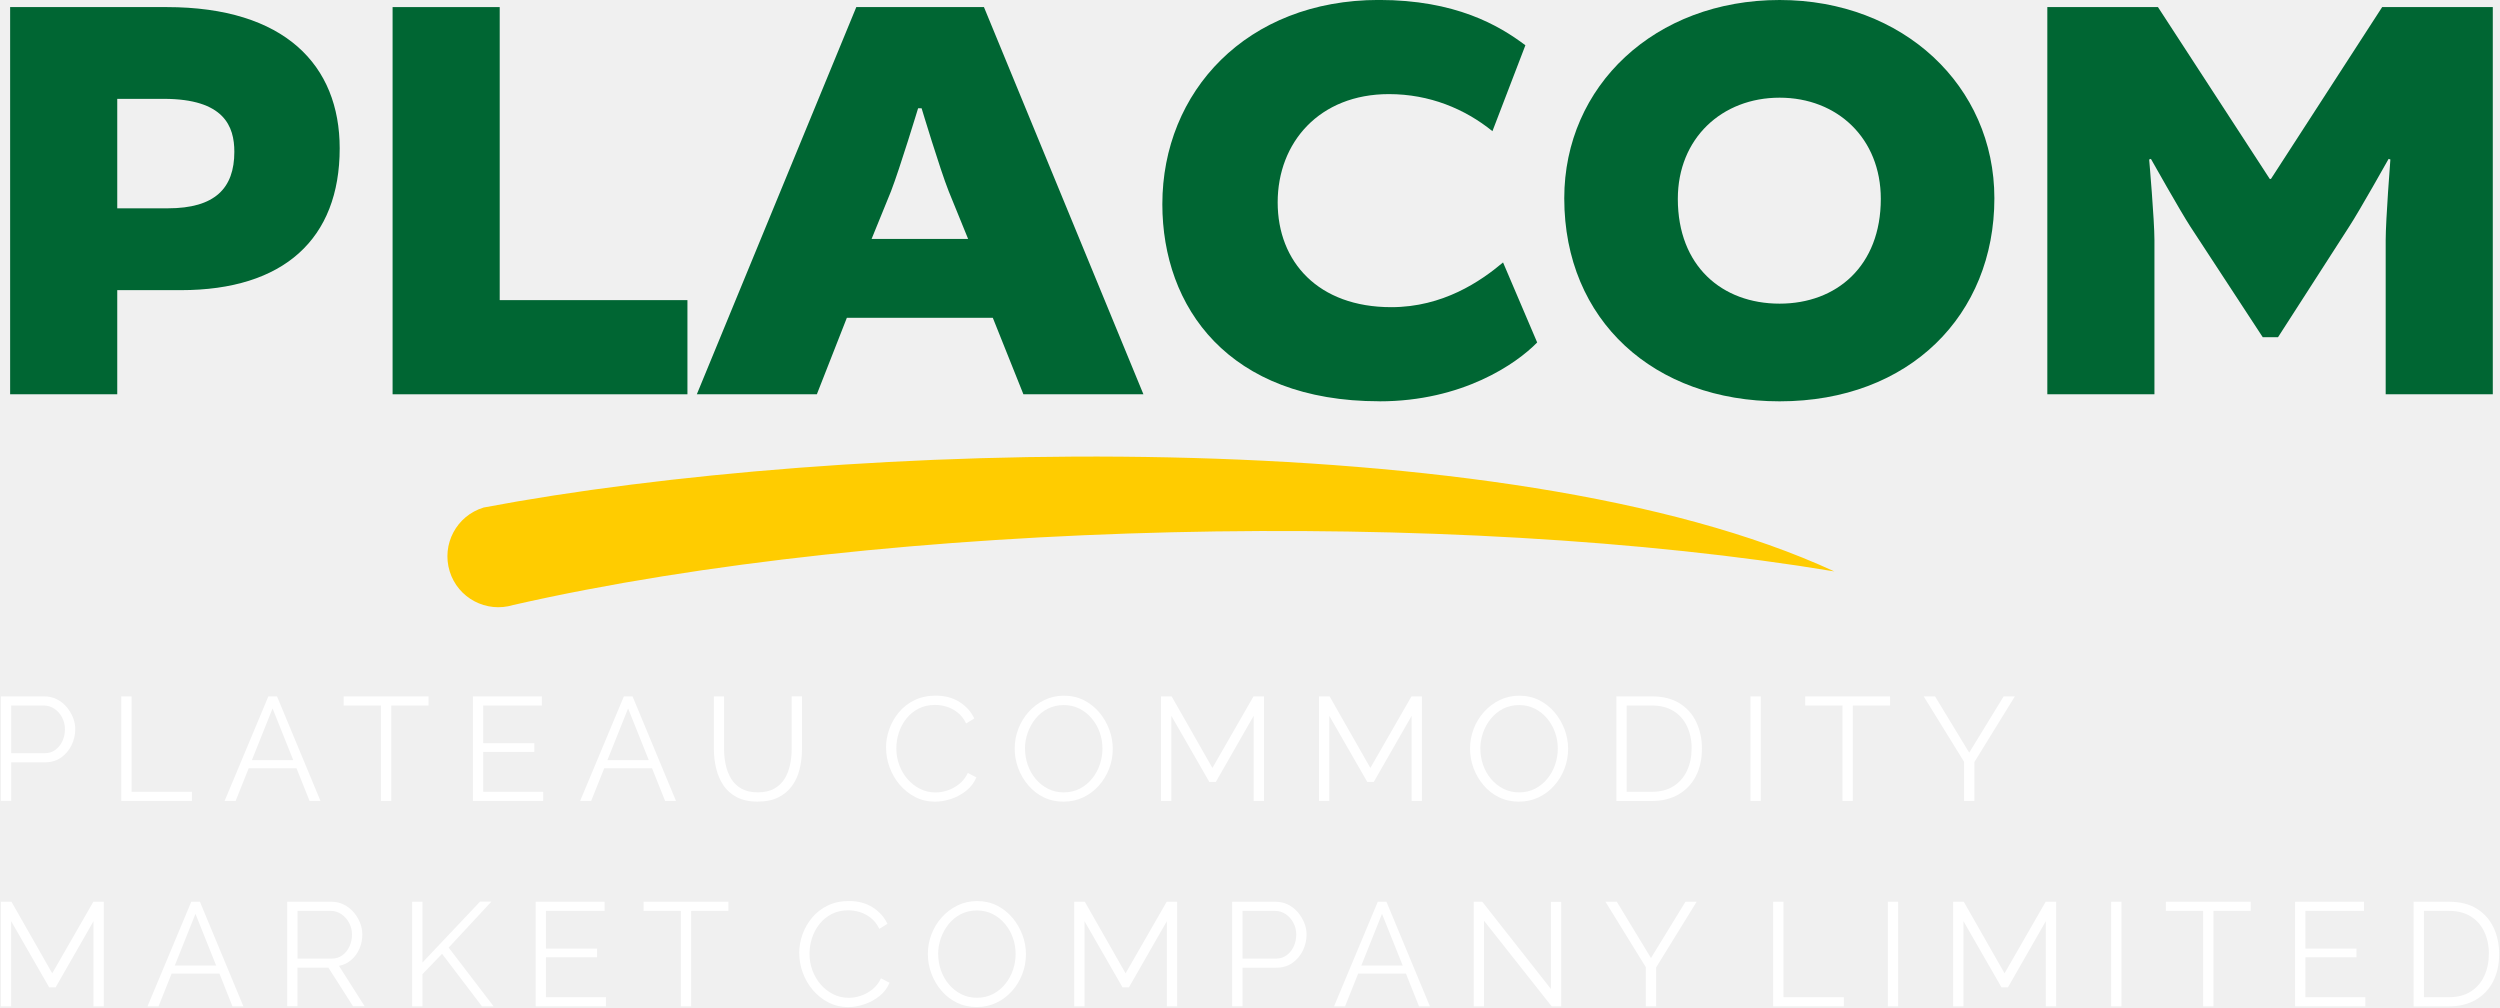
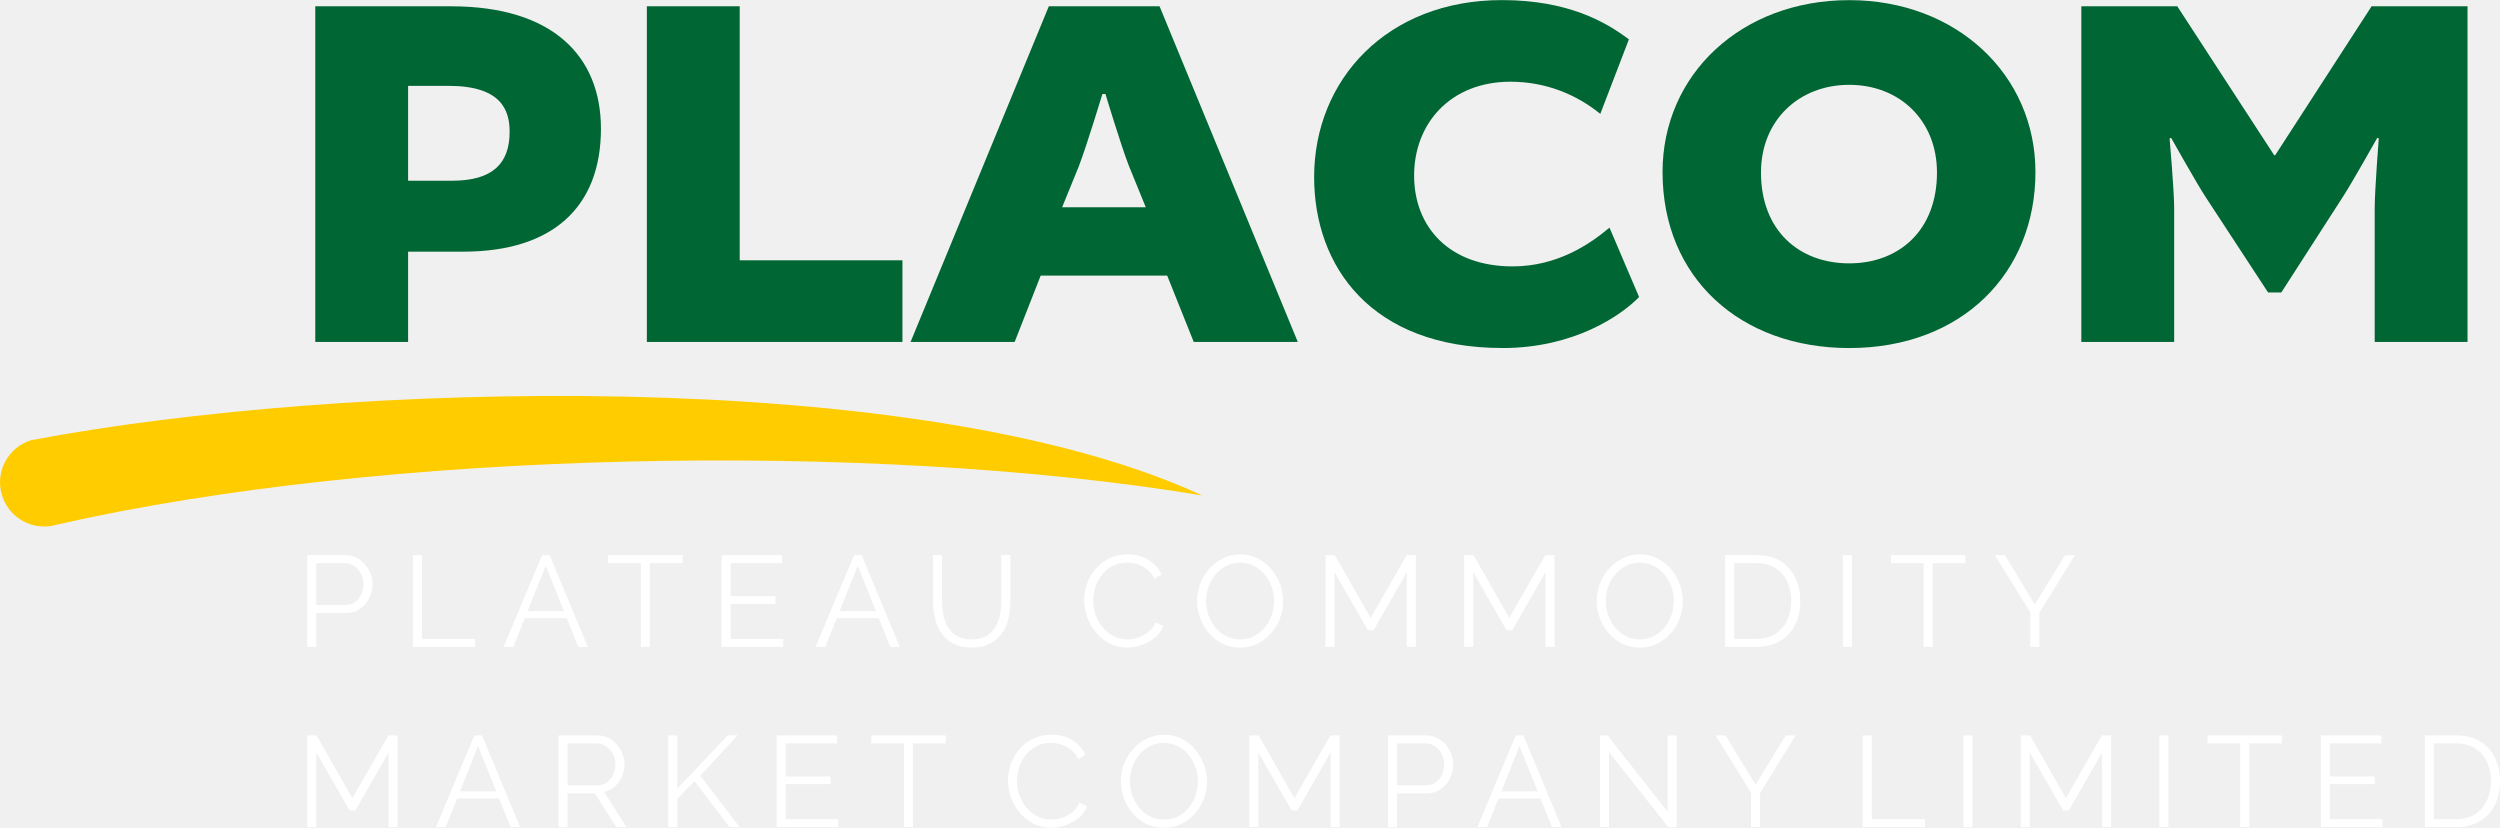
- <svg xmlns="http://www.w3.org/2000/svg" xml:space="preserve" width="1.842in" height="0.742in" version="1.1" style="shape-rendering:geometricPrecision; text-rendering:geometricPrecision; image-rendering:optimizeQuality; fill-rule:evenodd; clip-rule:evenodd" viewBox="0 0 511.02 205.99">
+ <svg xmlns="http://www.w3.org/2000/svg" xml:space="preserve" width="2.781in" height="0.921in" version="1.1" style="shape-rendering:geometricPrecision; text-rendering:geometricPrecision; image-rendering:optimizeQuality; fill-rule:evenodd; clip-rule:evenodd" viewBox="0 0 1097.07 363.2">
  <defs>
    <style type="text/css">
   
    .fil2 {fill:#FFCC00}
-      .fil0 {fill:#ffffff;fill-rule:nonzero}
-      .fil1 {fill:#006633;fill-rule:nonzero}
+     .fil0 {fill:#ffffff;fill-rule:nonzero}
+     .fil1 {fill:#006633;fill-rule:nonzero}
   
  </style>
  </defs>
  <g id="Layer_x0020_1">
-     <path class="fil0" d="M-0 163.83l0 -21.39 8.86 0c0.92,0 1.77,0.19 2.55,0.57 0.77,0.38 1.44,0.9 2,1.55 0.56,0.65 1,1.38 1.33,2.17 0.32,0.79 0.48,1.6 0.48,2.42 0,1.17 -0.26,2.26 -0.77,3.3 -0.51,1.03 -1.23,1.87 -2.15,2.52 -0.92,0.64 -2.01,0.96 -3.25,0.96l-6.93 0 0 7.89 -2.11 0zm2.11 -9.76l6.84 0c0.84,0 1.58,-0.23 2.2,-0.69 0.62,-0.46 1.11,-1.06 1.45,-1.81 0.34,-0.74 0.51,-1.55 0.51,-2.41 0,-0.88 -0.2,-1.7 -0.6,-2.44 -0.4,-0.74 -0.93,-1.33 -1.58,-1.76 -0.65,-0.43 -1.37,-0.65 -2.15,-0.65l-6.66 0 0 9.76z" />
-     <polygon class="fil0" points="24.63,163.83 24.63,142.44 26.74,142.44 26.74,161.96 39.09,161.96 39.09,163.83 " />
-     <path class="fil0" d="M54.71 142.44l1.78 0 8.89 21.39 -2.23 0 -2.67 -6.69 -9.78 0 -2.67 6.69 -2.26 0 8.95 -21.39zm5.1 13.04l-4.23 -10.57 -4.23 10.57 8.46 0z" />
-     <polygon class="fil0" points="87.48,144.31 79.86,144.31 79.86,163.83 77.75,163.83 77.75,144.31 70.12,144.31 70.12,142.44 87.48,142.44 " />
-     <polygon class="fil0" points="110.93,161.96 110.93,163.83 96.56,163.83 96.56,142.44 110.66,142.44 110.66,144.31 98.67,144.31 98.67,152.02 109.12,152.02 109.12,153.8 98.67,153.8 98.67,161.96 " />
-     <path class="fil0" d="M127.43 142.44l1.78 0 8.89 21.39 -2.23 0 -2.67 -6.69 -9.78 0 -2.67 6.69 -2.26 0 8.95 -21.39zm5.1 13.04l-4.23 -10.57 -4.23 10.57 8.46 0z" />
-     <path class="fil0" d="M154.86 163.98c-1.69,0 -3.11,-0.3 -4.28,-0.9 -1.16,-0.6 -2.09,-1.41 -2.77,-2.43 -0.68,-1.01 -1.18,-2.16 -1.49,-3.45 -0.31,-1.28 -0.47,-2.61 -0.47,-3.98l0 -10.78 2.08 0 0 10.78c0,1.1 0.12,2.19 0.35,3.25 0.23,1.07 0.61,2.02 1.13,2.86 0.52,0.84 1.23,1.51 2.11,2 0.88,0.49 1.99,0.74 3.31,0.74 1.37,0 2.5,-0.26 3.39,-0.77 0.89,-0.51 1.6,-1.19 2.11,-2.03 0.51,-0.84 0.88,-1.79 1.1,-2.85 0.22,-1.05 0.33,-2.12 0.33,-3.21l0 -10.78 2.11 0 0 10.78c0,1.43 -0.16,2.79 -0.48,4.1 -0.32,1.31 -0.84,2.45 -1.55,3.43 -0.71,0.98 -1.64,1.77 -2.79,2.35 -1.14,0.58 -2.54,0.87 -4.19,0.87z" />
-     <path class="fil0" d="M181.06 152.95c0,-1.31 0.23,-2.59 0.68,-3.84 0.45,-1.26 1.11,-2.4 1.97,-3.43 0.86,-1.03 1.93,-1.86 3.19,-2.47 1.27,-0.61 2.7,-0.92 4.31,-0.92 1.91,0 3.54,0.44 4.9,1.31 1.36,0.87 2.36,1.99 3,3.36l-1.66 1.02c-0.46,-0.94 -1.04,-1.69 -1.75,-2.24 -0.7,-0.55 -1.45,-0.95 -2.24,-1.19 -0.79,-0.24 -1.58,-0.36 -2.37,-0.36 -1.29,0 -2.42,0.26 -3.4,0.77 -0.98,0.51 -1.81,1.19 -2.49,2.05 -0.67,0.85 -1.18,1.81 -1.52,2.86 -0.34,1.05 -0.51,2.12 -0.51,3.21 0,1.19 0.2,2.32 0.6,3.4 0.4,1.08 0.96,2.04 1.69,2.88 0.72,0.83 1.57,1.5 2.55,1.99 0.97,0.49 2.03,0.74 3.18,0.74 0.8,0 1.63,-0.14 2.47,-0.42 0.84,-0.28 1.63,-0.71 2.37,-1.3 0.73,-0.58 1.32,-1.34 1.76,-2.26l1.75 0.9c-0.44,1.06 -1.12,1.97 -2.05,2.71 -0.92,0.74 -1.95,1.31 -3.09,1.69 -1.14,0.38 -2.25,0.57 -3.33,0.57 -1.47,0 -2.81,-0.32 -4.04,-0.95 -1.22,-0.63 -2.28,-1.48 -3.18,-2.53 -0.89,-1.05 -1.58,-2.24 -2.06,-3.55 -0.48,-1.32 -0.72,-2.65 -0.72,-3.99z" />
-     <path class="fil0" d="M217.41 163.98c-1.51,0 -2.87,-0.3 -4.1,-0.9 -1.23,-0.6 -2.28,-1.42 -3.16,-2.46 -0.88,-1.03 -1.57,-2.2 -2.05,-3.49 -0.48,-1.29 -0.72,-2.63 -0.72,-3.99 0,-1.43 0.25,-2.79 0.75,-4.08 0.5,-1.3 1.21,-2.45 2.12,-3.46 0.91,-1.01 1.98,-1.82 3.21,-2.41 1.22,-0.59 2.55,-0.89 3.98,-0.89 1.51,0 2.87,0.31 4.1,0.93 1.22,0.62 2.27,1.46 3.15,2.5 0.87,1.04 1.55,2.21 2.03,3.49 0.48,1.28 0.72,2.6 0.72,3.95 0,1.43 -0.25,2.79 -0.75,4.08 -0.5,1.29 -1.21,2.45 -2.11,3.46 -0.9,1.01 -1.97,1.81 -3.19,2.39 -1.22,0.58 -2.55,0.87 -3.98,0.87zm-7.92 -10.85c0,1.16 0.19,2.28 0.57,3.36 0.38,1.07 0.92,2.03 1.63,2.86 0.7,0.83 1.54,1.5 2.51,1.99 0.97,0.49 2.04,0.74 3.21,0.74 1.22,0 2.32,-0.26 3.3,-0.77 0.97,-0.51 1.81,-1.19 2.5,-2.05 0.69,-0.85 1.22,-1.81 1.58,-2.88 0.36,-1.07 0.54,-2.15 0.54,-3.25 0,-1.17 -0.19,-2.28 -0.57,-3.34 -0.38,-1.07 -0.93,-2.02 -1.64,-2.86 -0.71,-0.84 -1.55,-1.51 -2.52,-1.99 -0.96,-0.48 -2.03,-0.72 -3.19,-0.72 -1.21,0 -2.29,0.25 -3.27,0.75 -0.97,0.5 -1.81,1.18 -2.5,2.03 -0.69,0.85 -1.22,1.81 -1.6,2.88 -0.37,1.07 -0.56,2.15 -0.56,3.25z" />
-     <polygon class="fil0" points="256.26,163.83 256.26,146.42 248.52,159.94 247.19,159.94 239.42,146.42 239.42,163.83 237.31,163.83 237.31,142.44 239.48,142.44 247.82,157.08 256.23,142.44 258.37,142.44 258.37,163.83 " />
-     <polygon class="fil0" points="288.57,163.83 288.57,146.42 280.83,159.94 279.5,159.94 271.73,146.42 271.73,163.83 269.62,163.83 269.62,142.44 271.79,142.44 280.13,157.08 288.54,142.44 290.68,142.44 290.68,163.83 " />
-     <path class="fil0" d="M310.55 163.98c-1.51,0 -2.87,-0.3 -4.1,-0.9 -1.23,-0.6 -2.28,-1.42 -3.16,-2.46 -0.88,-1.03 -1.57,-2.2 -2.05,-3.49 -0.48,-1.29 -0.72,-2.63 -0.72,-3.99 0,-1.43 0.25,-2.79 0.75,-4.08 0.5,-1.3 1.21,-2.45 2.12,-3.46 0.91,-1.01 1.98,-1.82 3.21,-2.41 1.22,-0.59 2.55,-0.89 3.98,-0.89 1.51,0 2.87,0.31 4.1,0.93 1.22,0.62 2.27,1.46 3.15,2.5 0.87,1.04 1.55,2.21 2.03,3.49 0.48,1.28 0.72,2.6 0.72,3.95 0,1.43 -0.25,2.79 -0.75,4.08 -0.5,1.29 -1.21,2.45 -2.11,3.46 -0.9,1.01 -1.97,1.81 -3.19,2.39 -1.22,0.58 -2.55,0.87 -3.98,0.87zm-7.92 -10.85c0,1.16 0.19,2.28 0.57,3.36 0.38,1.07 0.92,2.03 1.63,2.86 0.7,0.83 1.54,1.5 2.51,1.99 0.97,0.49 2.04,0.74 3.21,0.74 1.22,0 2.32,-0.26 3.3,-0.77 0.97,-0.51 1.81,-1.19 2.5,-2.05 0.69,-0.85 1.22,-1.81 1.58,-2.88 0.36,-1.07 0.54,-2.15 0.54,-3.25 0,-1.17 -0.19,-2.28 -0.57,-3.34 -0.38,-1.07 -0.93,-2.02 -1.64,-2.86 -0.71,-0.84 -1.55,-1.51 -2.52,-1.99 -0.96,-0.48 -2.03,-0.72 -3.19,-0.72 -1.21,0 -2.29,0.25 -3.27,0.75 -0.97,0.5 -1.81,1.18 -2.5,2.03 -0.69,0.85 -1.22,1.81 -1.6,2.88 -0.37,1.07 -0.56,2.15 -0.56,3.25z" />
-     <path class="fil0" d="M330.45 163.83l0 -21.39 7.26 0c2.27,0 4.16,0.48 5.68,1.43 1.52,0.95 2.66,2.24 3.42,3.86 0.76,1.62 1.14,3.41 1.14,5.38 0,2.17 -0.42,4.06 -1.25,5.66 -0.83,1.61 -2.02,2.85 -3.55,3.74 -1.54,0.88 -3.35,1.33 -5.44,1.33l-7.26 0zm15.4 -10.72c0,-1.71 -0.32,-3.22 -0.95,-4.55 -0.63,-1.33 -1.55,-2.37 -2.76,-3.12 -1.21,-0.75 -2.68,-1.13 -4.43,-1.13l-5.15 0 0 17.65 5.15 0c1.77,0 3.25,-0.39 4.46,-1.17 1.21,-0.78 2.12,-1.84 2.74,-3.18 0.62,-1.34 0.93,-2.84 0.93,-4.5z" />
-     <polygon class="fil0" points="357.88,163.83 357.88,142.44 359.99,142.44 359.99,163.83 " />
-     <polygon class="fil0" points="386.43,144.31 378.81,144.31 378.81,163.83 376.7,163.83 376.7,144.31 369.08,144.31 369.08,142.44 386.43,142.44 " />
-     <polygon class="fil0" points="395.63,142.44 402.62,153.95 409.67,142.44 411.96,142.44 403.68,155.88 403.68,163.83 401.57,163.83 401.57,155.82 393.31,142.44 " />
-     <polygon class="fil0" points="18.95,205.84 18.95,188.43 11.21,201.95 9.88,201.95 2.11,188.43 2.11,205.84 -0,205.84 -0,184.45 2.17,184.45 10.51,199.09 18.92,184.45 21.06,184.45 21.06,205.84 " />
-     <path class="fil0" d="M38.94 184.45l1.78 0 8.89 21.39 -2.23 0 -2.67 -6.69 -9.78 0 -2.67 6.69 -2.26 0 8.95 -21.39zm5.1 13.04l-4.23 -10.57 -4.23 10.57 8.46 0z" />
-     <path class="fil0" d="M58.57 205.84l0 -21.39 9.04 0c0.92,0 1.77,0.19 2.53,0.57 0.76,0.38 1.43,0.9 2,1.55 0.57,0.65 1.01,1.38 1.33,2.17 0.31,0.79 0.47,1.6 0.47,2.42 0,1.02 -0.2,1.99 -0.59,2.89 -0.39,0.9 -0.94,1.67 -1.66,2.29 -0.71,0.62 -1.55,1.03 -2.52,1.23l5.24 8.25 -2.38 0 -5.03 -7.89 -6.33 0 0 7.89 -2.11 0zm2.11 -9.76l6.99 0c0.84,0 1.58,-0.23 2.2,-0.69 0.62,-0.46 1.1,-1.07 1.45,-1.82 0.34,-0.75 0.51,-1.55 0.51,-2.4 0,-0.86 -0.2,-1.66 -0.59,-2.39 -0.39,-0.73 -0.91,-1.33 -1.57,-1.78 -0.65,-0.45 -1.38,-0.68 -2.18,-0.68l-6.81 0 0 9.76z" />
-     <polygon class="fil0" points="84.13,205.84 84.13,184.45 86.24,184.45 86.24,196.88 98.02,184.42 100.34,184.42 91.6,193.83 100.79,205.84 98.41,205.84 90.25,195.1 86.24,199.26 86.24,205.84 " />
-     <polygon class="fil0" points="123.77,203.97 123.77,205.84 109.4,205.84 109.4,184.45 123.49,184.45 123.49,186.32 111.5,186.32 111.5,194.03 121.96,194.03 121.96,195.81 111.5,195.81 111.5,203.97 " />
-     <polygon class="fil0" points="148.82,186.32 141.2,186.32 141.2,205.84 139.09,205.84 139.09,186.32 131.47,186.32 131.47,184.45 148.82,184.45 " />
-     <path class="fil0" d="M163.3 194.96c0,-1.31 0.23,-2.59 0.68,-3.84 0.45,-1.26 1.11,-2.4 1.97,-3.43 0.86,-1.03 1.93,-1.86 3.19,-2.47 1.27,-0.61 2.7,-0.92 4.31,-0.92 1.91,0 3.54,0.44 4.9,1.31 1.36,0.87 2.36,1.99 3,3.36l-1.66 1.02c-0.46,-0.94 -1.04,-1.69 -1.75,-2.24 -0.7,-0.55 -1.45,-0.95 -2.24,-1.19 -0.79,-0.24 -1.58,-0.36 -2.37,-0.36 -1.29,0 -2.42,0.26 -3.4,0.77 -0.98,0.51 -1.81,1.19 -2.49,2.05 -0.67,0.85 -1.18,1.81 -1.52,2.86 -0.34,1.05 -0.51,2.12 -0.51,3.21 0,1.19 0.2,2.32 0.6,3.4 0.4,1.08 0.96,2.04 1.69,2.88 0.72,0.83 1.57,1.5 2.55,1.99 0.97,0.49 2.03,0.74 3.18,0.74 0.8,0 1.63,-0.14 2.47,-0.42 0.84,-0.28 1.63,-0.71 2.37,-1.3 0.73,-0.58 1.32,-1.34 1.76,-2.26l1.75 0.9c-0.44,1.06 -1.12,1.97 -2.05,2.71 -0.92,0.74 -1.95,1.31 -3.09,1.69 -1.14,0.38 -2.25,0.57 -3.33,0.57 -1.47,0 -2.81,-0.32 -4.04,-0.95 -1.22,-0.63 -2.28,-1.48 -3.18,-2.53 -0.89,-1.05 -1.58,-2.24 -2.06,-3.55 -0.48,-1.32 -0.72,-2.65 -0.72,-3.99z" />
-     <path class="fil0" d="M199.65 205.99c-1.51,0 -2.87,-0.3 -4.1,-0.9 -1.23,-0.6 -2.28,-1.42 -3.16,-2.46 -0.88,-1.03 -1.57,-2.2 -2.05,-3.49 -0.48,-1.29 -0.72,-2.63 -0.72,-3.99 0,-1.43 0.25,-2.79 0.75,-4.08 0.5,-1.3 1.21,-2.45 2.12,-3.46 0.91,-1.01 1.98,-1.82 3.21,-2.41 1.22,-0.59 2.55,-0.89 3.98,-0.89 1.51,0 2.87,0.31 4.1,0.93 1.22,0.62 2.27,1.46 3.15,2.5 0.87,1.04 1.55,2.21 2.03,3.49 0.48,1.28 0.72,2.6 0.72,3.95 0,1.43 -0.25,2.79 -0.75,4.08 -0.5,1.29 -1.21,2.45 -2.11,3.46 -0.9,1.01 -1.97,1.81 -3.19,2.39 -1.22,0.58 -2.55,0.87 -3.98,0.87zm-7.92 -10.85c0,1.16 0.19,2.28 0.57,3.36 0.38,1.07 0.92,2.03 1.63,2.86 0.7,0.83 1.54,1.5 2.51,1.99 0.97,0.49 2.04,0.74 3.21,0.74 1.22,0 2.32,-0.26 3.3,-0.77 0.97,-0.51 1.81,-1.19 2.5,-2.05 0.69,-0.85 1.22,-1.81 1.58,-2.88 0.36,-1.07 0.54,-2.15 0.54,-3.25 0,-1.17 -0.19,-2.28 -0.57,-3.34 -0.38,-1.07 -0.93,-2.02 -1.64,-2.86 -0.71,-0.84 -1.55,-1.51 -2.52,-1.99 -0.96,-0.48 -2.03,-0.72 -3.19,-0.72 -1.21,0 -2.29,0.25 -3.27,0.75 -0.97,0.5 -1.81,1.18 -2.5,2.03 -0.69,0.85 -1.22,1.81 -1.6,2.88 -0.37,1.07 -0.56,2.15 -0.56,3.25z" />
-     <polygon class="fil0" points="238.5,205.84 238.5,188.43 230.75,201.95 229.43,201.95 221.66,188.43 221.66,205.84 219.55,205.84 219.55,184.45 221.72,184.45 230.06,199.09 238.47,184.45 240.6,184.45 240.6,205.84 " />
-     <path class="fil0" d="M251.86 205.84l0 -21.39 8.86 0c0.92,0 1.77,0.19 2.55,0.57 0.77,0.38 1.44,0.9 2,1.55 0.56,0.65 1,1.38 1.33,2.17 0.32,0.79 0.48,1.6 0.48,2.42 0,1.17 -0.26,2.26 -0.77,3.3 -0.51,1.03 -1.23,1.87 -2.15,2.52 -0.92,0.64 -2.01,0.96 -3.25,0.96l-6.93 0 0 7.89 -2.11 0zm2.11 -9.76l6.84 0c0.84,0 1.58,-0.23 2.2,-0.69 0.62,-0.46 1.11,-1.06 1.45,-1.81 0.34,-0.74 0.51,-1.55 0.51,-2.41 0,-0.88 -0.2,-1.7 -0.6,-2.44 -0.4,-0.74 -0.93,-1.33 -1.58,-1.76 -0.65,-0.43 -1.37,-0.65 -2.15,-0.65l-6.66 0 0 9.76z" />
-     <path class="fil0" d="M281.64 184.45l1.78 0 8.89 21.39 -2.23 0 -2.67 -6.69 -9.78 0 -2.67 6.69 -2.26 0 8.95 -21.39zm5.1 13.04l-4.23 -10.57 -4.23 10.57 8.46 0z" />
-     <polygon class="fil0" points="303.38,188.34 303.38,205.84 301.27,205.84 301.27,184.45 303.02,184.45 317.06,202.29 317.06,184.48 319.16,184.48 319.16,205.84 317.21,205.84 " />
-     <polygon class="fil0" points="330.54,184.45 337.53,195.96 344.58,184.45 346.87,184.45 338.58,197.89 338.58,205.84 336.47,205.84 336.47,197.83 328.22,184.45 " />
-     <polygon class="fil0" points="362.52,205.84 362.52,184.45 364.63,184.45 364.63,203.97 376.98,203.97 376.98,205.84 " />
-     <polygon class="fil0" points="385.98,205.84 385.98,184.45 388.08,184.45 388.08,205.84 " />
-     <polygon class="fil0" points="418.29,205.84 418.29,188.43 410.55,201.95 409.22,201.95 401.45,188.43 401.45,205.84 399.34,205.84 399.34,184.45 401.51,184.45 409.85,199.09 418.26,184.45 420.4,184.45 420.4,205.84 " />
-     <polygon class="fil0" points="431.65,205.84 431.65,184.45 433.76,184.45 433.76,205.84 " />
-     <polygon class="fil0" points="460.2,186.32 452.58,186.32 452.58,205.84 450.47,205.84 450.47,186.32 442.85,186.32 442.85,184.45 460.2,184.45 " />
-     <polygon class="fil0" points="483.65,203.97 483.65,205.84 469.28,205.84 469.28,184.45 483.38,184.45 483.38,186.32 471.39,186.32 471.39,194.03 481.84,194.03 481.84,195.81 471.39,195.81 471.39,203.97 " />
-     <path class="fil0" d="M493.52 205.84l0 -21.39 7.26 0c2.27,0 4.16,0.48 5.68,1.43 1.52,0.95 2.66,2.24 3.42,3.86 0.76,1.62 1.14,3.41 1.14,5.38 0,2.17 -0.42,4.06 -1.25,5.66 -0.83,1.61 -2.02,2.85 -3.55,3.74 -1.54,0.88 -3.35,1.33 -5.44,1.33l-7.26 0zm15.4 -10.72c0,-1.71 -0.32,-3.22 -0.95,-4.55 -0.63,-1.33 -1.55,-2.37 -2.76,-3.12 -1.21,-0.75 -2.68,-1.13 -4.43,-1.13l-5.15 0 0 17.65 5.15 0c1.77,0 3.25,-0.39 4.46,-1.17 1.21,-0.78 2.12,-1.84 2.74,-3.18 0.62,-1.34 0.93,-2.84 0.93,-4.5z" />
-     <path class="fil1" d="M1.9 1.45l0 79.2 21.91 0 0 -21.3 13 0c21.06,0 32.5,-10.47 32.5,-29.01 0,-16.97 -11.19,-28.89 -35.39,-28.89l-32.02 0zm21.91 41.16l0 -22.39 9.51 0c12.4,0 14.44,5.66 14.44,10.83 0,7.46 -3.97,11.56 -13.6,11.56l-10.35 0z" />
-     <path class="fil1" d="M174.98 1.45l-32.62 79.2 24.55 0 6.14 -15.65 29.85 0 6.26 15.65 24.55 0 -32.62 -79.2 -26.12 0zm7.1 37.67c1.81,-4.69 5.54,-16.97 5.54,-16.97l0.72 0c0,0 3.73,12.4 5.54,16.97l3.97 9.75 -19.74 0 3.97 -9.75z" />
-     <path class="fil1" d="M281.99 82.09c16.97,0 28.04,-7.7 32.26,-12.04l-6.98 -16.37c-4.57,3.85 -12.28,9.15 -22.87,9.15 -14.93,0 -23.23,-9.27 -23.23,-21.43 0,-12.28 8.55,-22.15 22.75,-22.15 8.31,0 15.53,3.01 21.18,7.58l6.74 -17.57c-5.42,-4.09 -14.32,-9.27 -29.97,-9.27 -27.08,0 -44.29,18.78 -44.29,41.77 0,21.06 13.48,40.32 44.41,40.32z" />
-     <path class="fil1" d="M363.84 0c-25.52,0 -44.05,17.57 -44.05,40.56 0,25.04 18.42,41.53 44.05,41.53 26.6,0 43.93,-17.69 43.93,-41.53 0,-22.99 -18.66,-40.56 -43.93,-40.56zm0 19.98c11.8,0 20.7,8.31 20.7,20.7 0,13.72 -9.03,21.43 -20.7,21.43 -11.8,0 -20.82,-7.7 -20.82,-21.43 0,-12.4 9.03,-20.7 20.82,-20.7z" />
-     <path class="fil1" d="M462.66 68.97l3.13 0 14.56 -22.63c2.05,-3.13 8.06,-13.84 8.06,-13.84l0.36 0.12c0,0 -0.96,12.4 -0.96,16.49l0 31.54 21.91 0 0 -79.2 -22.63 0 -22.75 35.15 -0.24 0 -22.87 -35.15 -22.63 0 0 79.2 21.91 0 0 -31.54c0,-4.09 -1.08,-16.49 -1.08,-16.49l0.36 -0.12c0,0 6.02,10.71 8.06,13.84l14.81 22.63z" />
-     <polygon class="fil1" points="80.13,1.45 80.13,80.65 140.44,80.65 140.44,61.39 102.04,61.39 102.04,1.45 " />
-     <path class="fil2" d="M98.71 103.82c72.68,-13.77 209.25,-17.95 276.32,13.06 -78.06,-12.98 -193.24,-10.66 -270.22,6.87 -5.5,1.68 -11.33,-1.41 -13.01,-6.91 -1.68,-5.5 1.41,-11.33 6.91,-13.01z" />
+     <path class="fil0" d="M134.82 283.81l0 -40.28 16.68 0c1.74,0 3.34,0.36 4.79,1.08 1.46,0.72 2.71,1.69 3.77,2.92 1.06,1.23 1.89,2.59 2.5,4.09 0.6,1.49 0.91,3.02 0.91,4.57 0,2.19 -0.48,4.26 -1.45,6.21 -0.96,1.95 -2.32,3.53 -4.06,4.74 -1.74,1.21 -3.78,1.81 -6.12,1.81l-13.05 0 0 14.86 -3.97 0zm3.97 -18.38l12.88 0c1.59,0 2.97,-0.43 4.14,-1.3 1.17,-0.87 2.08,-2 2.72,-3.4 0.64,-1.4 0.96,-2.91 0.96,-4.54 0,-1.66 -0.38,-3.2 -1.14,-4.59 -0.75,-1.4 -1.75,-2.51 -2.98,-3.32 -1.23,-0.81 -2.58,-1.22 -4.06,-1.22l-12.53 0 0 18.38z" />
+     <polygon class="fil0" points="181.2,283.81 181.2,243.54 185.17,243.54 185.17,280.3 208.43,280.3 208.43,283.81 " />
+     <path class="fil0" d="M237.85 243.54l3.35 0 16.74 40.28 -4.2 0 -5.03 -12.59 -18.42 0 -5.03 12.59 -4.25 0 16.85 -40.28zm9.61 24.56l-7.96 -19.91 -7.96 19.91 15.92 0z" />
+     <polygon class="fil0" points="299.54,247.05 285.19,247.05 285.19,283.81 281.22,283.81 281.22,247.05 266.87,247.05 266.87,243.54 299.54,243.54 " />
+     <polygon class="fil0" points="343.71,280.3 343.71,283.81 316.65,283.81 316.65,243.54 343.2,243.54 343.2,247.05 320.62,247.05 320.62,261.58 340.3,261.58 340.3,264.92 320.62,264.92 320.62,280.3 " />
+     <path class="fil0" d="M374.77 243.54l3.35 0 16.73 40.28 -4.2 0 -5.03 -12.59 -18.42 0 -5.03 12.59 -4.25 0 16.85 -40.28zm9.61 24.56l-7.96 -19.91 -7.96 19.91 15.92 0z" />
+     <path class="fil0" d="M426.42 284.1c-3.18,0 -5.86,-0.57 -8.05,-1.7 -2.19,-1.14 -3.93,-2.66 -5.22,-4.57 -1.29,-1.91 -2.22,-4.08 -2.81,-6.5 -0.59,-2.42 -0.88,-4.92 -0.88,-7.49l0 -20.31 3.91 0 0 20.31c0,2.08 0.22,4.12 0.65,6.13 0.44,2.01 1.14,3.8 2.13,5.39 0.98,1.59 2.31,2.85 3.97,3.77 1.66,0.93 3.74,1.39 6.24,1.39 2.57,0 4.7,-0.48 6.38,-1.45 1.68,-0.96 3.01,-2.24 3.97,-3.83 0.96,-1.59 1.65,-3.38 2.07,-5.36 0.42,-1.99 0.63,-4 0.63,-6.04l0 -20.31 3.97 0 0 20.31c0,2.69 -0.3,5.26 -0.91,7.72 -0.6,2.46 -1.58,4.61 -2.92,6.46 -1.35,1.85 -3.09,3.33 -5.25,4.43 -2.16,1.1 -4.79,1.65 -7.89,1.65z" />
+     <path class="fil0" d="M475.75 263.33c0,-2.46 0.43,-4.87 1.28,-7.23 0.85,-2.36 2.09,-4.52 3.72,-6.47 1.62,-1.95 3.63,-3.5 6.01,-4.65 2.38,-1.15 5.09,-1.73 8.11,-1.73 3.59,0 6.66,0.82 9.22,2.47 2.55,1.64 4.44,3.75 5.64,6.32l-3.12 1.93c-0.87,-1.78 -1.97,-3.19 -3.29,-4.22 -1.32,-1.04 -2.73,-1.79 -4.22,-2.24 -1.49,-0.45 -2.98,-0.68 -4.45,-0.68 -2.42,0 -4.56,0.48 -6.41,1.45 -1.85,0.96 -3.41,2.25 -4.68,3.86 -1.27,1.61 -2.22,3.4 -2.86,5.39 -0.64,1.98 -0.96,4 -0.96,6.04 0,2.23 0.38,4.37 1.13,6.41 0.76,2.04 1.81,3.85 3.17,5.42 1.36,1.57 2.96,2.82 4.79,3.74 1.83,0.93 3.83,1.39 5.99,1.39 1.51,0 3.06,-0.27 4.65,-0.79 1.59,-0.53 3.07,-1.34 4.45,-2.44 1.38,-1.1 2.49,-2.52 3.32,-4.25l3.29 1.7c-0.83,2 -2.12,3.7 -3.86,5.11 -1.74,1.4 -3.68,2.46 -5.81,3.18 -2.14,0.72 -4.23,1.08 -6.27,1.08 -2.76,0 -5.29,-0.6 -7.6,-1.79 -2.31,-1.19 -4.3,-2.78 -5.98,-4.76 -1.68,-1.99 -2.98,-4.22 -3.89,-6.69 -0.91,-2.48 -1.36,-4.98 -1.36,-7.52z" />
+     <path class="fil0" d="M544.2 284.1c-2.84,0 -5.41,-0.57 -7.72,-1.7 -2.31,-1.14 -4.29,-2.68 -5.96,-4.63 -1.66,-1.95 -2.95,-4.14 -3.86,-6.58 -0.91,-2.44 -1.36,-4.94 -1.36,-7.51 0,-2.69 0.47,-5.25 1.42,-7.69 0.94,-2.44 2.28,-4.61 4,-6.52 1.72,-1.91 3.74,-3.42 6.04,-4.54 2.31,-1.12 4.8,-1.67 7.49,-1.67 2.83,0 5.41,0.59 7.71,1.76 2.31,1.17 4.28,2.74 5.93,4.71 1.64,1.97 2.92,4.16 3.83,6.58 0.91,2.42 1.36,4.9 1.36,7.43 0,2.68 -0.47,5.25 -1.42,7.69 -0.94,2.44 -2.27,4.61 -3.97,6.52 -1.7,1.91 -3.71,3.41 -6.01,4.51 -2.31,1.1 -4.8,1.65 -7.49,1.65zm-14.92 -20.42c0,2.19 0.36,4.3 1.07,6.32 0.72,2.02 1.74,3.82 3.07,5.39 1.32,1.57 2.9,2.82 4.73,3.74 1.84,0.93 3.85,1.39 6.04,1.39 2.31,0 4.38,-0.48 6.21,-1.45 1.83,-0.96 3.4,-2.25 4.7,-3.86 1.31,-1.61 2.3,-3.41 2.98,-5.42 0.68,-2.01 1.02,-4.05 1.02,-6.13 0,-2.19 -0.36,-4.29 -1.08,-6.3 -0.72,-2.01 -1.75,-3.8 -3.09,-5.39 -1.34,-1.59 -2.92,-2.84 -4.74,-3.74 -1.81,-0.91 -3.82,-1.36 -6.01,-1.36 -2.27,0 -4.32,0.47 -6.15,1.42 -1.84,0.95 -3.41,2.22 -4.71,3.83 -1.3,1.61 -2.31,3.41 -3.01,5.41 -0.7,2.01 -1.05,4.05 -1.05,6.13z" />
+     <polygon class="fil0" points="617.35,283.81 617.35,251.02 602.77,276.49 600.27,276.49 585.64,251.02 585.64,283.81 581.67,283.81 581.67,243.54 585.75,243.54 601.47,271.11 617.29,243.54 621.32,243.54 621.32,283.81 " />
+     <polygon class="fil0" points="678.19,283.81 678.19,251.02 663.62,276.49 661.12,276.49 646.48,251.02 646.48,283.81 642.51,283.81 642.51,243.54 646.6,243.54 662.31,271.11 678.14,243.54 682.16,243.54 682.16,283.81 " />
+     <path class="fil0" d="M719.58 284.1c-2.84,0 -5.41,-0.57 -7.71,-1.7 -2.31,-1.14 -4.29,-2.68 -5.96,-4.63 -1.67,-1.95 -2.95,-4.14 -3.86,-6.58 -0.91,-2.44 -1.36,-4.94 -1.36,-7.51 0,-2.69 0.47,-5.25 1.42,-7.69 0.94,-2.44 2.28,-4.61 4,-6.52 1.72,-1.91 3.73,-3.42 6.04,-4.54 2.31,-1.12 4.8,-1.67 7.49,-1.67 2.83,0 5.41,0.59 7.71,1.76 2.31,1.17 4.28,2.74 5.93,4.71 1.64,1.97 2.92,4.16 3.83,6.58 0.91,2.42 1.36,4.9 1.36,7.43 0,2.68 -0.47,5.25 -1.42,7.69 -0.94,2.44 -2.27,4.61 -3.97,6.52 -1.7,1.91 -3.71,3.41 -6.01,4.51 -2.31,1.1 -4.8,1.65 -7.49,1.65zm-14.92 -20.42c0,2.19 0.36,4.3 1.07,6.32 0.72,2.02 1.74,3.82 3.06,5.39 1.32,1.57 2.9,2.82 4.74,3.74 1.83,0.93 3.85,1.39 6.04,1.39 2.31,0 4.38,-0.48 6.21,-1.45 1.83,-0.96 3.4,-2.25 4.71,-3.86 1.31,-1.61 2.3,-3.41 2.98,-5.42 0.68,-2.01 1.02,-4.05 1.02,-6.13 0,-2.19 -0.36,-4.29 -1.08,-6.3 -0.72,-2.01 -1.75,-3.8 -3.09,-5.39 -1.34,-1.59 -2.92,-2.84 -4.74,-3.74 -1.81,-0.91 -3.82,-1.36 -6.01,-1.36 -2.27,0 -4.32,0.47 -6.15,1.42 -1.83,0.95 -3.4,2.22 -4.71,3.83 -1.3,1.61 -2.31,3.41 -3.01,5.41 -0.7,2.01 -1.05,4.05 -1.05,6.13z" />
+     <path class="fil0" d="M757.05 283.81l0 -40.28 13.67 0c4.27,0 7.84,0.9 10.69,2.7 2.85,1.8 5,4.22 6.44,7.26 1.44,3.05 2.16,6.42 2.16,10.13 0,4.08 -0.79,7.64 -2.35,10.66 -1.57,3.03 -3.8,5.37 -6.69,7.04 -2.89,1.66 -6.31,2.49 -10.24,2.49l-13.67 0zm28.99 -20.19c0,-3.22 -0.6,-6.07 -1.79,-8.57 -1.19,-2.49 -2.92,-4.45 -5.19,-5.87 -2.27,-1.42 -5.05,-2.13 -8.34,-2.13l-9.7 0 0 33.24 9.7 0c3.33,0 6.12,-0.74 8.4,-2.21 2.27,-1.48 3.99,-3.47 5.16,-5.98 1.17,-2.51 1.76,-5.34 1.76,-8.48z" />
+     <polygon class="fil0" points="808.7,283.81 808.7,243.54 812.68,243.54 812.68,283.81 " />
+     <polygon class="fil0" points="862.46,247.05 848.11,247.05 848.11,283.81 844.13,283.81 844.13,247.05 829.78,247.05 829.78,243.54 862.46,243.54 " />
+     <polygon class="fil0" points="879.79,243.54 892.95,265.21 906.22,243.54 910.54,243.54 894.93,268.84 894.93,283.81 890.96,283.81 890.96,268.72 875.42,243.54 " />
+     <polygon class="fil0" points="170.51,362.92 170.51,330.13 155.93,355.6 153.43,355.6 138.8,330.13 138.8,362.92 134.82,362.92 134.82,322.64 138.91,322.64 154.62,350.21 170.45,322.64 174.48,322.64 174.48,362.92 " />
+     <path class="fil0" d="M208.15 322.64l3.35 0 16.74 40.28 -4.2 0 -5.03 -12.59 -18.42 0 -5.03 12.59 -4.25 0 16.85 -40.28zm9.61 24.56l-7.96 -19.91 -7.96 19.91 15.92 0z" />
+     <path class="fil0" d="M245.11 362.92l0 -40.28 17.02 0c1.74,0 3.33,0.36 4.76,1.08 1.44,0.72 2.69,1.69 3.77,2.92 1.08,1.23 1.91,2.59 2.5,4.09 0.59,1.49 0.88,3.02 0.88,4.57 0,1.93 -0.37,3.75 -1.11,5.45 -0.74,1.7 -1.78,3.14 -3.12,4.31 -1.34,1.17 -2.92,1.95 -4.74,2.33l9.87 15.54 -4.48 0 -9.47 -14.86 -11.91 0 0 14.86 -3.97 0zm3.97 -18.38l13.16 0c1.59,0 2.97,-0.43 4.14,-1.3 1.17,-0.87 2.08,-2.01 2.72,-3.43 0.64,-1.42 0.96,-2.92 0.96,-4.51 0,-1.62 -0.37,-3.13 -1.11,-4.51 -0.74,-1.38 -1.72,-2.49 -2.95,-3.35 -1.23,-0.85 -2.6,-1.28 -4.11,-1.28l-12.82 0 0 18.38z" />
+     <polygon class="fil0" points="293.25,362.92 293.25,322.64 297.22,322.64 297.22,346.04 319.4,322.59 323.76,322.59 307.31,340.31 324.62,362.92 320.13,362.92 304.76,342.7 297.22,350.53 297.22,362.92 " />
+     <polygon class="fil0" points="367.87,359.4 367.87,362.92 340.81,362.92 340.81,322.64 367.36,322.64 367.36,326.16 344.78,326.16 344.78,340.68 364.47,340.68 364.47,344.03 344.78,344.03 344.78,359.4 " />
+     <polygon class="fil0" points="415.04,326.16 400.69,326.16 400.69,362.92 396.72,362.92 396.72,326.16 382.37,326.16 382.37,322.64 415.04,322.64 " />
+     <path class="fil0" d="M442.31 342.44c0,-2.46 0.43,-4.87 1.28,-7.23 0.85,-2.36 2.09,-4.52 3.72,-6.47 1.62,-1.95 3.63,-3.5 6.01,-4.65 2.38,-1.15 5.09,-1.73 8.11,-1.73 3.59,0 6.67,0.82 9.22,2.47 2.55,1.64 4.44,3.75 5.64,6.32l-3.12 1.93c-0.87,-1.78 -1.97,-3.19 -3.29,-4.23 -1.32,-1.04 -2.73,-1.79 -4.22,-2.24 -1.49,-0.45 -2.98,-0.68 -4.45,-0.68 -2.42,0 -4.56,0.48 -6.41,1.45 -1.85,0.96 -3.41,2.25 -4.68,3.86 -1.27,1.61 -2.22,3.4 -2.87,5.39 -0.64,1.99 -0.96,4 -0.96,6.04 0,2.23 0.38,4.37 1.13,6.41 0.76,2.04 1.81,3.85 3.18,5.42 1.36,1.57 2.96,2.82 4.79,3.74 1.84,0.93 3.83,1.39 5.99,1.39 1.51,0 3.06,-0.27 4.65,-0.8 1.59,-0.53 3.07,-1.34 4.45,-2.44 1.38,-1.1 2.49,-2.51 3.32,-4.25l3.29 1.7c-0.83,2 -2.12,3.7 -3.86,5.11 -1.74,1.4 -3.68,2.46 -5.81,3.18 -2.14,0.72 -4.23,1.08 -6.27,1.08 -2.76,0 -5.29,-0.6 -7.6,-1.79 -2.31,-1.19 -4.3,-2.78 -5.98,-4.76 -1.68,-1.99 -2.98,-4.22 -3.88,-6.69 -0.91,-2.48 -1.36,-4.98 -1.36,-7.52z" />
+     <path class="fil0" d="M510.75 363.2c-2.84,0 -5.41,-0.57 -7.71,-1.7 -2.31,-1.14 -4.29,-2.68 -5.96,-4.62 -1.67,-1.95 -2.95,-4.14 -3.86,-6.58 -0.91,-2.44 -1.36,-4.94 -1.36,-7.51 0,-2.69 0.47,-5.25 1.42,-7.69 0.94,-2.44 2.28,-4.61 4,-6.52 1.72,-1.91 3.73,-3.42 6.04,-4.54 2.31,-1.12 4.8,-1.67 7.49,-1.67 2.83,0 5.41,0.59 7.72,1.76 2.31,1.17 4.28,2.74 5.93,4.71 1.64,1.97 2.92,4.16 3.83,6.58 0.91,2.42 1.36,4.9 1.36,7.43 0,2.68 -0.47,5.25 -1.42,7.69 -0.94,2.44 -2.27,4.61 -3.97,6.52 -1.7,1.91 -3.71,3.41 -6.01,4.51 -2.31,1.1 -4.8,1.65 -7.49,1.65zm-14.92 -20.42c0,2.19 0.36,4.3 1.08,6.32 0.72,2.02 1.74,3.82 3.06,5.39 1.32,1.57 2.9,2.82 4.74,3.74 1.83,0.93 3.85,1.39 6.04,1.39 2.31,0 4.38,-0.48 6.21,-1.45 1.83,-0.96 3.4,-2.25 4.71,-3.86 1.31,-1.61 2.3,-3.41 2.98,-5.42 0.68,-2.01 1.02,-4.05 1.02,-6.13 0,-2.19 -0.36,-4.29 -1.08,-6.3 -0.72,-2.01 -1.75,-3.8 -3.09,-5.39 -1.34,-1.59 -2.92,-2.84 -4.74,-3.74 -1.82,-0.91 -3.82,-1.36 -6.01,-1.36 -2.27,0 -4.32,0.47 -6.15,1.42 -1.83,0.95 -3.4,2.22 -4.71,3.83 -1.3,1.61 -2.31,3.41 -3,5.42 -0.7,2.01 -1.05,4.05 -1.05,6.13z" />
+     <polygon class="fil0" points="583.91,362.92 583.91,330.13 569.33,355.6 566.83,355.6 552.2,330.13 552.2,362.92 548.22,362.92 548.22,322.64 552.31,322.64 568.02,350.21 583.85,322.64 587.88,322.64 587.88,362.92 " />
+     <path class="fil0" d="M609.07 362.92l0 -40.28 16.68 0c1.74,0 3.34,0.36 4.79,1.08 1.46,0.72 2.71,1.69 3.77,2.92 1.06,1.23 1.89,2.59 2.5,4.09 0.6,1.49 0.91,3.02 0.91,4.57 0,2.2 -0.48,4.27 -1.44,6.21 -0.97,1.95 -2.32,3.53 -4.06,4.74 -1.74,1.21 -3.78,1.82 -6.12,1.82l-13.05 0 0 14.86 -3.97 0zm3.97 -18.38l12.88 0c1.59,0 2.97,-0.43 4.14,-1.3 1.17,-0.87 2.08,-2 2.72,-3.4 0.64,-1.4 0.96,-2.91 0.96,-4.54 0,-1.66 -0.38,-3.19 -1.14,-4.59 -0.75,-1.4 -1.75,-2.51 -2.98,-3.32 -1.23,-0.82 -2.58,-1.22 -4.06,-1.22l-12.54 0 0 18.38z" />
+     <path class="fil0" d="M665.15 322.64l3.35 0 16.74 40.28 -4.2 0 -5.03 -12.59 -18.42 0 -5.03 12.59 -4.25 0 16.85 -40.28zm9.61 24.56l-7.96 -19.91 -7.96 19.91 15.92 0z" />
+     <polygon class="fil0" points="706.08,329.96 706.08,362.92 702.11,362.92 702.11,322.64 705.4,322.64 731.83,356.22 731.83,322.7 735.8,322.7 735.8,362.92 732.11,362.92 " />
+     <polygon class="fil0" points="757.22,322.64 770.38,344.31 783.65,322.64 787.97,322.64 772.37,347.94 772.37,362.92 768.4,362.92 768.4,347.83 752.85,322.64 " />
+     <polygon class="fil0" points="817.44,362.92 817.44,322.64 821.41,322.64 821.41,359.4 844.67,359.4 844.67,362.92 " />
+     <polygon class="fil0" points="861.6,362.92 861.6,322.64 865.58,322.64 865.58,362.92 " />
+     <polygon class="fil0" points="922.45,362.92 922.45,330.13 907.87,355.6 905.37,355.6 890.74,330.13 890.74,362.92 886.77,362.92 886.77,322.64 890.85,322.64 906.56,350.21 922.39,322.64 926.42,322.64 926.42,362.92 " />
+     <polygon class="fil0" points="947.61,362.92 947.61,322.64 951.58,322.64 951.58,362.92 " />
+     <polygon class="fil0" points="1001.36,326.16 987.01,326.16 987.01,362.92 983.04,362.92 983.04,326.16 968.69,326.16 968.69,322.64 1001.36,322.64 " />
+     <polygon class="fil0" points="1045.53,359.4 1045.53,362.92 1018.47,362.92 1018.47,322.64 1045.02,322.64 1045.02,326.16 1022.44,326.16 1022.44,340.68 1042.12,340.68 1042.12,344.03 1022.44,344.03 1022.44,359.4 " />
+     <path class="fil0" d="M1064.11 362.92l0 -40.28 13.67 0c4.27,0 7.84,0.9 10.69,2.69 2.85,1.8 5,4.22 6.44,7.26 1.44,3.04 2.16,6.42 2.16,10.13 0,4.08 -0.78,7.64 -2.35,10.66 -1.57,3.03 -3.8,5.37 -6.69,7.03 -2.89,1.67 -6.31,2.49 -10.24,2.49l-13.67 0zm28.99 -20.19c0,-3.22 -0.6,-6.07 -1.79,-8.56 -1.19,-2.5 -2.92,-4.45 -5.19,-5.87 -2.27,-1.42 -5.05,-2.13 -8.34,-2.13l-9.7 0 0 33.24 9.7 0c3.33,0 6.13,-0.73 8.4,-2.21 2.27,-1.48 3.99,-3.47 5.16,-5.98 1.17,-2.52 1.76,-5.34 1.76,-8.48z" />
+     <path class="fil1" d="M138.35 2.69l0 147.3 40.74 0 0 -39.62 24.18 0c39.18,0 60.44,-19.48 60.44,-53.95 0,-31.56 -20.82,-53.72 -65.82,-53.72l-59.55 0zm40.74 76.56l0 -41.64 17.69 0c23.06,0 26.86,10.52 26.86,20.15 0,13.88 -7.39,21.49 -25.3,21.49l-19.25 0z" />
+     <path class="fil1" d="M460.26 2.69l-60.67 147.3 45.67 0 11.42 -29.1 55.52 0 11.64 29.1 45.67 0 -60.67 -147.3 -48.58 0zm13.21 70.07c3.36,-8.73 10.3,-31.56 10.3,-31.56l1.34 0c0,0 6.94,23.06 10.3,31.56l7.39 18.13 -36.71 0 7.39 -18.13z" />
+     <path class="fil1" d="M659.28 152.67c31.56,0 52.16,-14.33 60,-22.39l-12.99 -30.45c-8.5,7.16 -22.83,17.01 -42.53,17.01 -27.76,0 -43.21,-17.24 -43.21,-39.85 0,-22.83 15.89,-41.19 42.31,-41.19 15.45,0 28.88,5.59 39.4,14.1l12.54 -32.68c-10.07,-7.61 -26.64,-17.24 -55.74,-17.24 -50.37,0 -82.38,34.92 -82.38,77.68 0,39.18 25.07,74.99 82.6,74.99z" />
+     <path class="fil1" d="M811.5 0c-47.46,0 -81.93,32.68 -81.93,75.44 0,46.56 34.25,77.23 81.93,77.23 49.47,0 81.71,-32.91 81.71,-77.23 0,-42.76 -34.7,-75.44 -81.71,-75.44zm0 37.16c21.94,0 38.5,15.45 38.5,38.5 0,25.52 -16.79,39.85 -38.5,39.85 -21.94,0 -38.73,-14.33 -38.73,-39.85 0,-23.06 16.79,-38.5 38.73,-38.5z" />
+     <path class="fil1" d="M995.29 128.27l5.82 0 27.09 -42.08c3.81,-5.82 15,-25.75 15,-25.75l0.67 0.22c0,0 -1.79,23.06 -1.79,30.67l0 58.65 40.74 0 0 -147.3 -42.09 0 -42.31 65.37 -0.45 0 -42.53 -65.37 -42.09 0 0 147.3 40.74 0 0 -58.65c0,-7.61 -2.01,-30.67 -2.01,-30.67l0.67 -0.22c0,0 11.19,19.92 15,25.75l27.54 42.08z" />
+     <polygon class="fil1" points="283.86,2.69 283.86,149.99 396.02,149.99 396.02,114.17 324.61,114.17 324.61,2.69 " />
+     <path class="fil2" d="M13.71 193.09c135.18,-25.61 389.18,-33.39 513.91,24.28 -145.17,-24.13 -359.39,-19.83 -502.56,12.77 -10.23,3.13 -21.07,-2.62 -24.2,-12.86 -3.13,-10.23 2.62,-21.07 12.85,-24.2z" />
  </g>
</svg>
